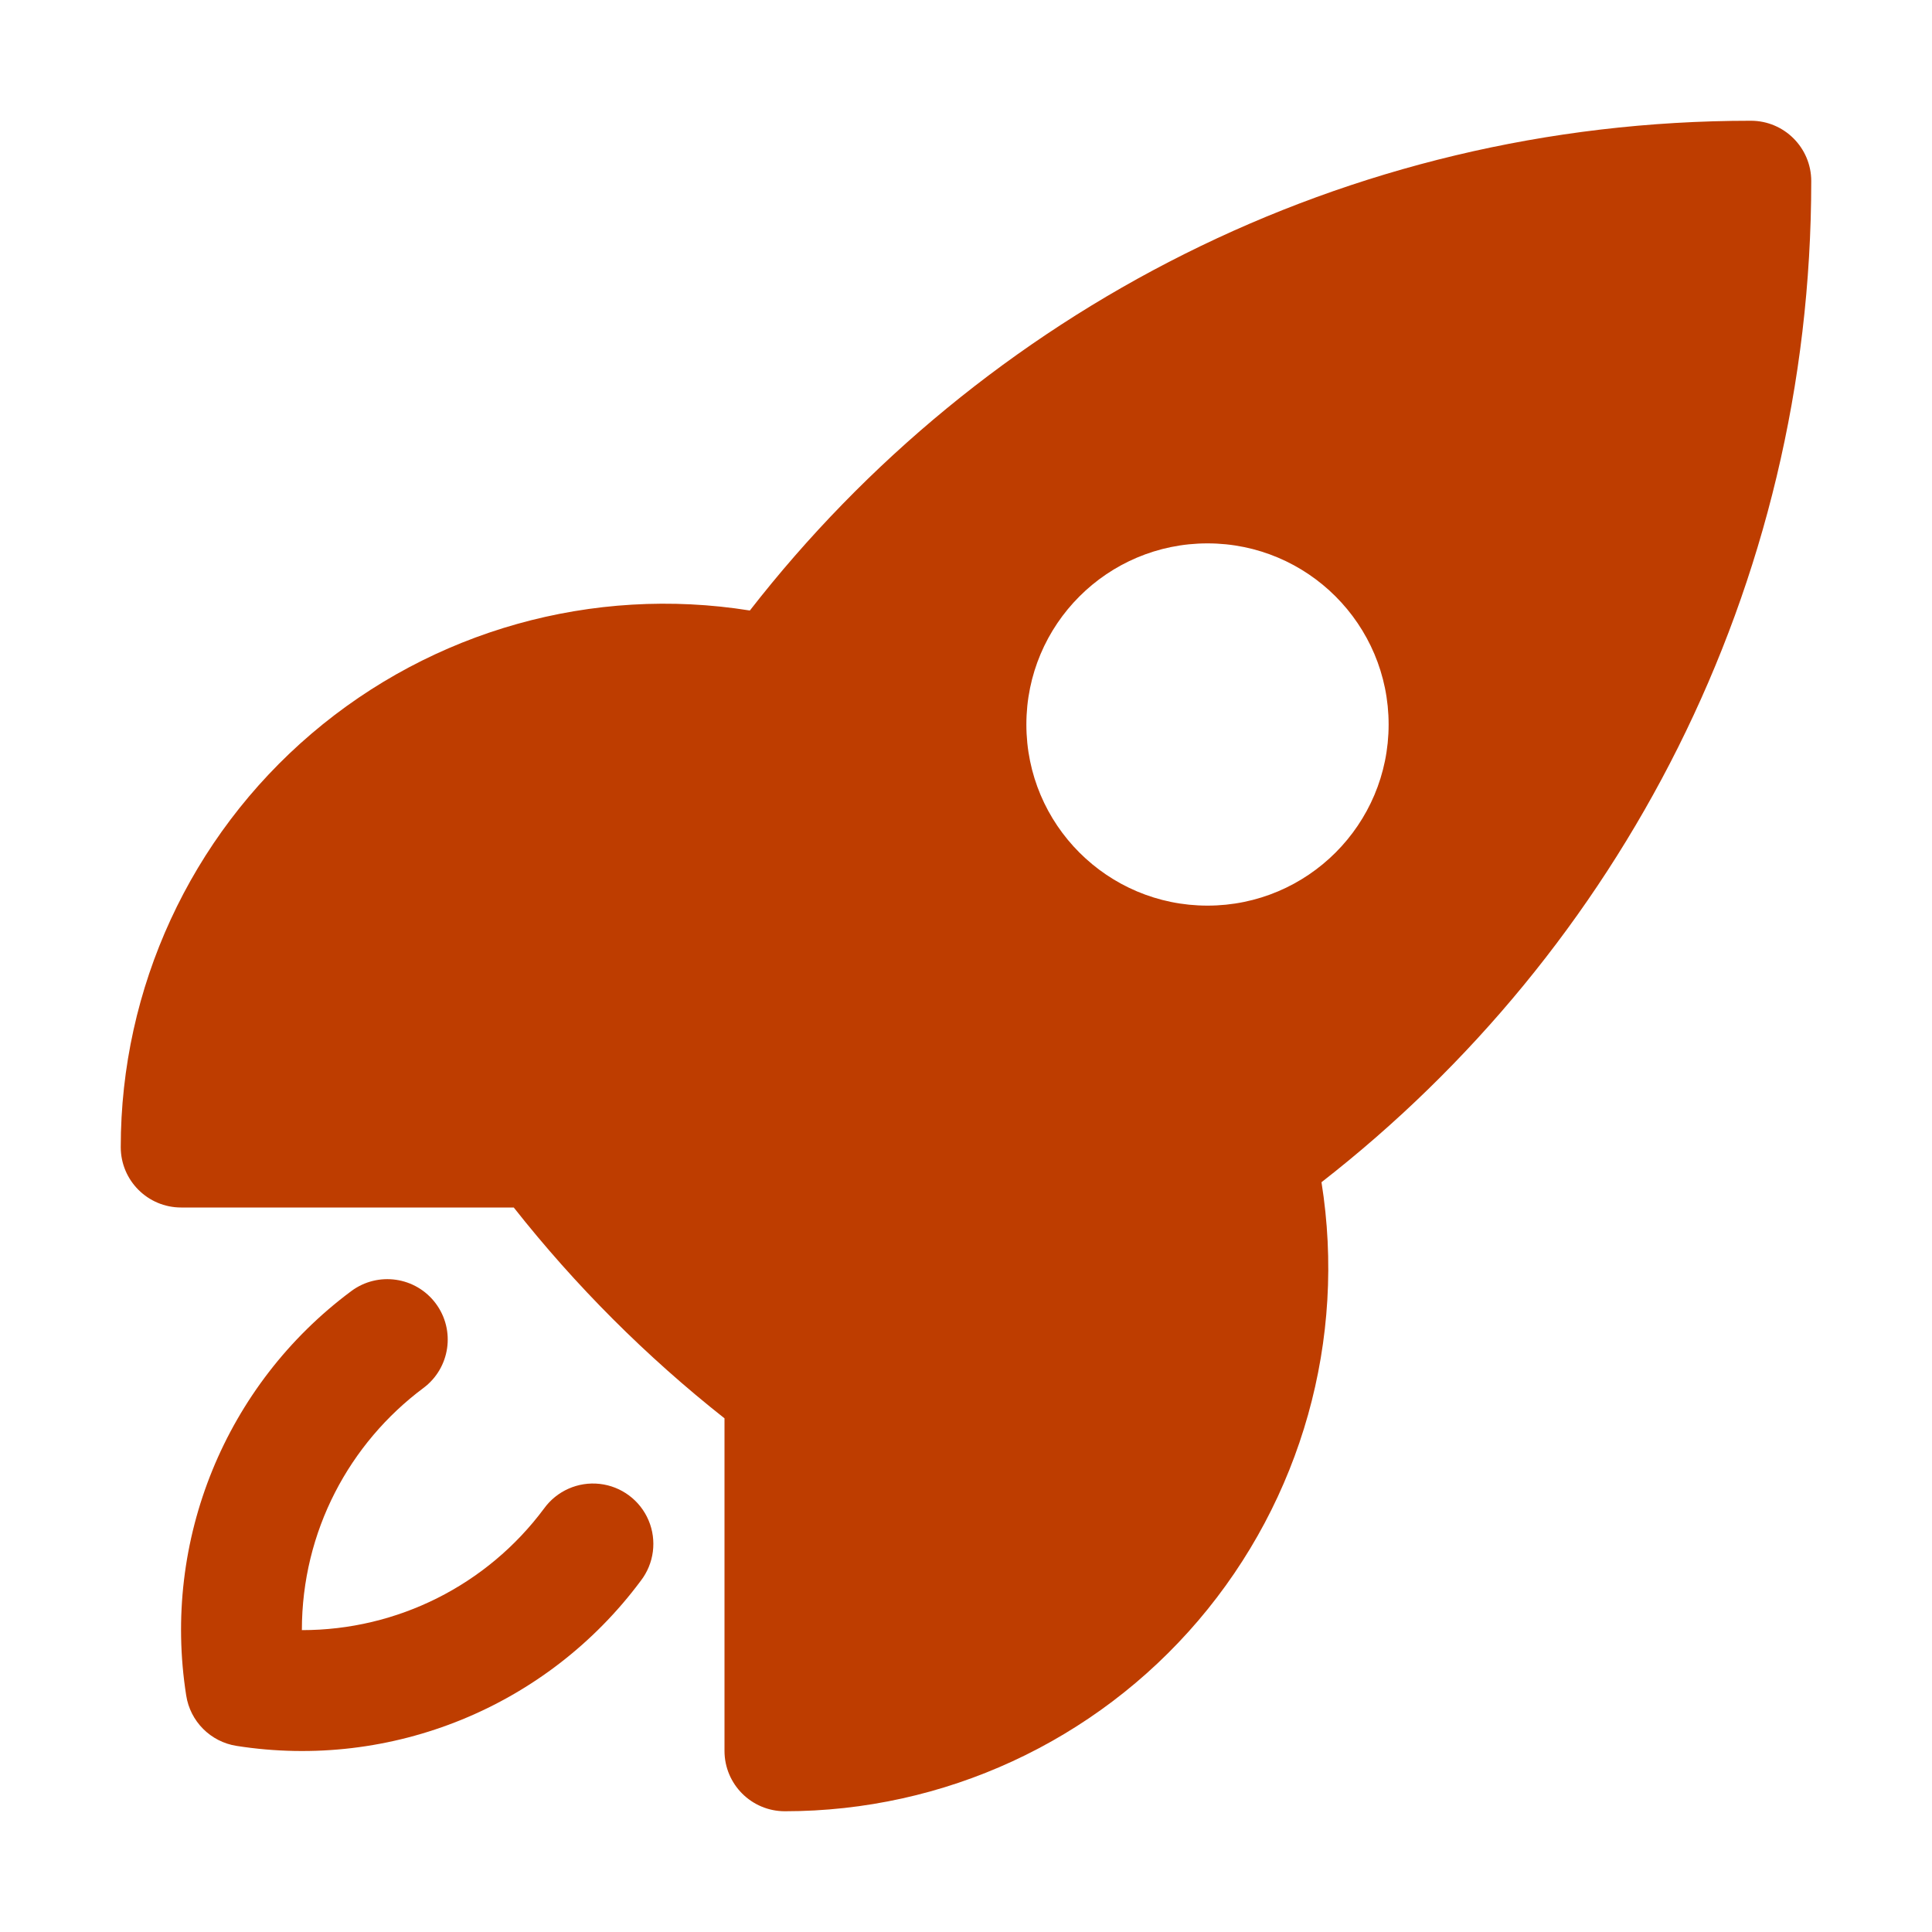
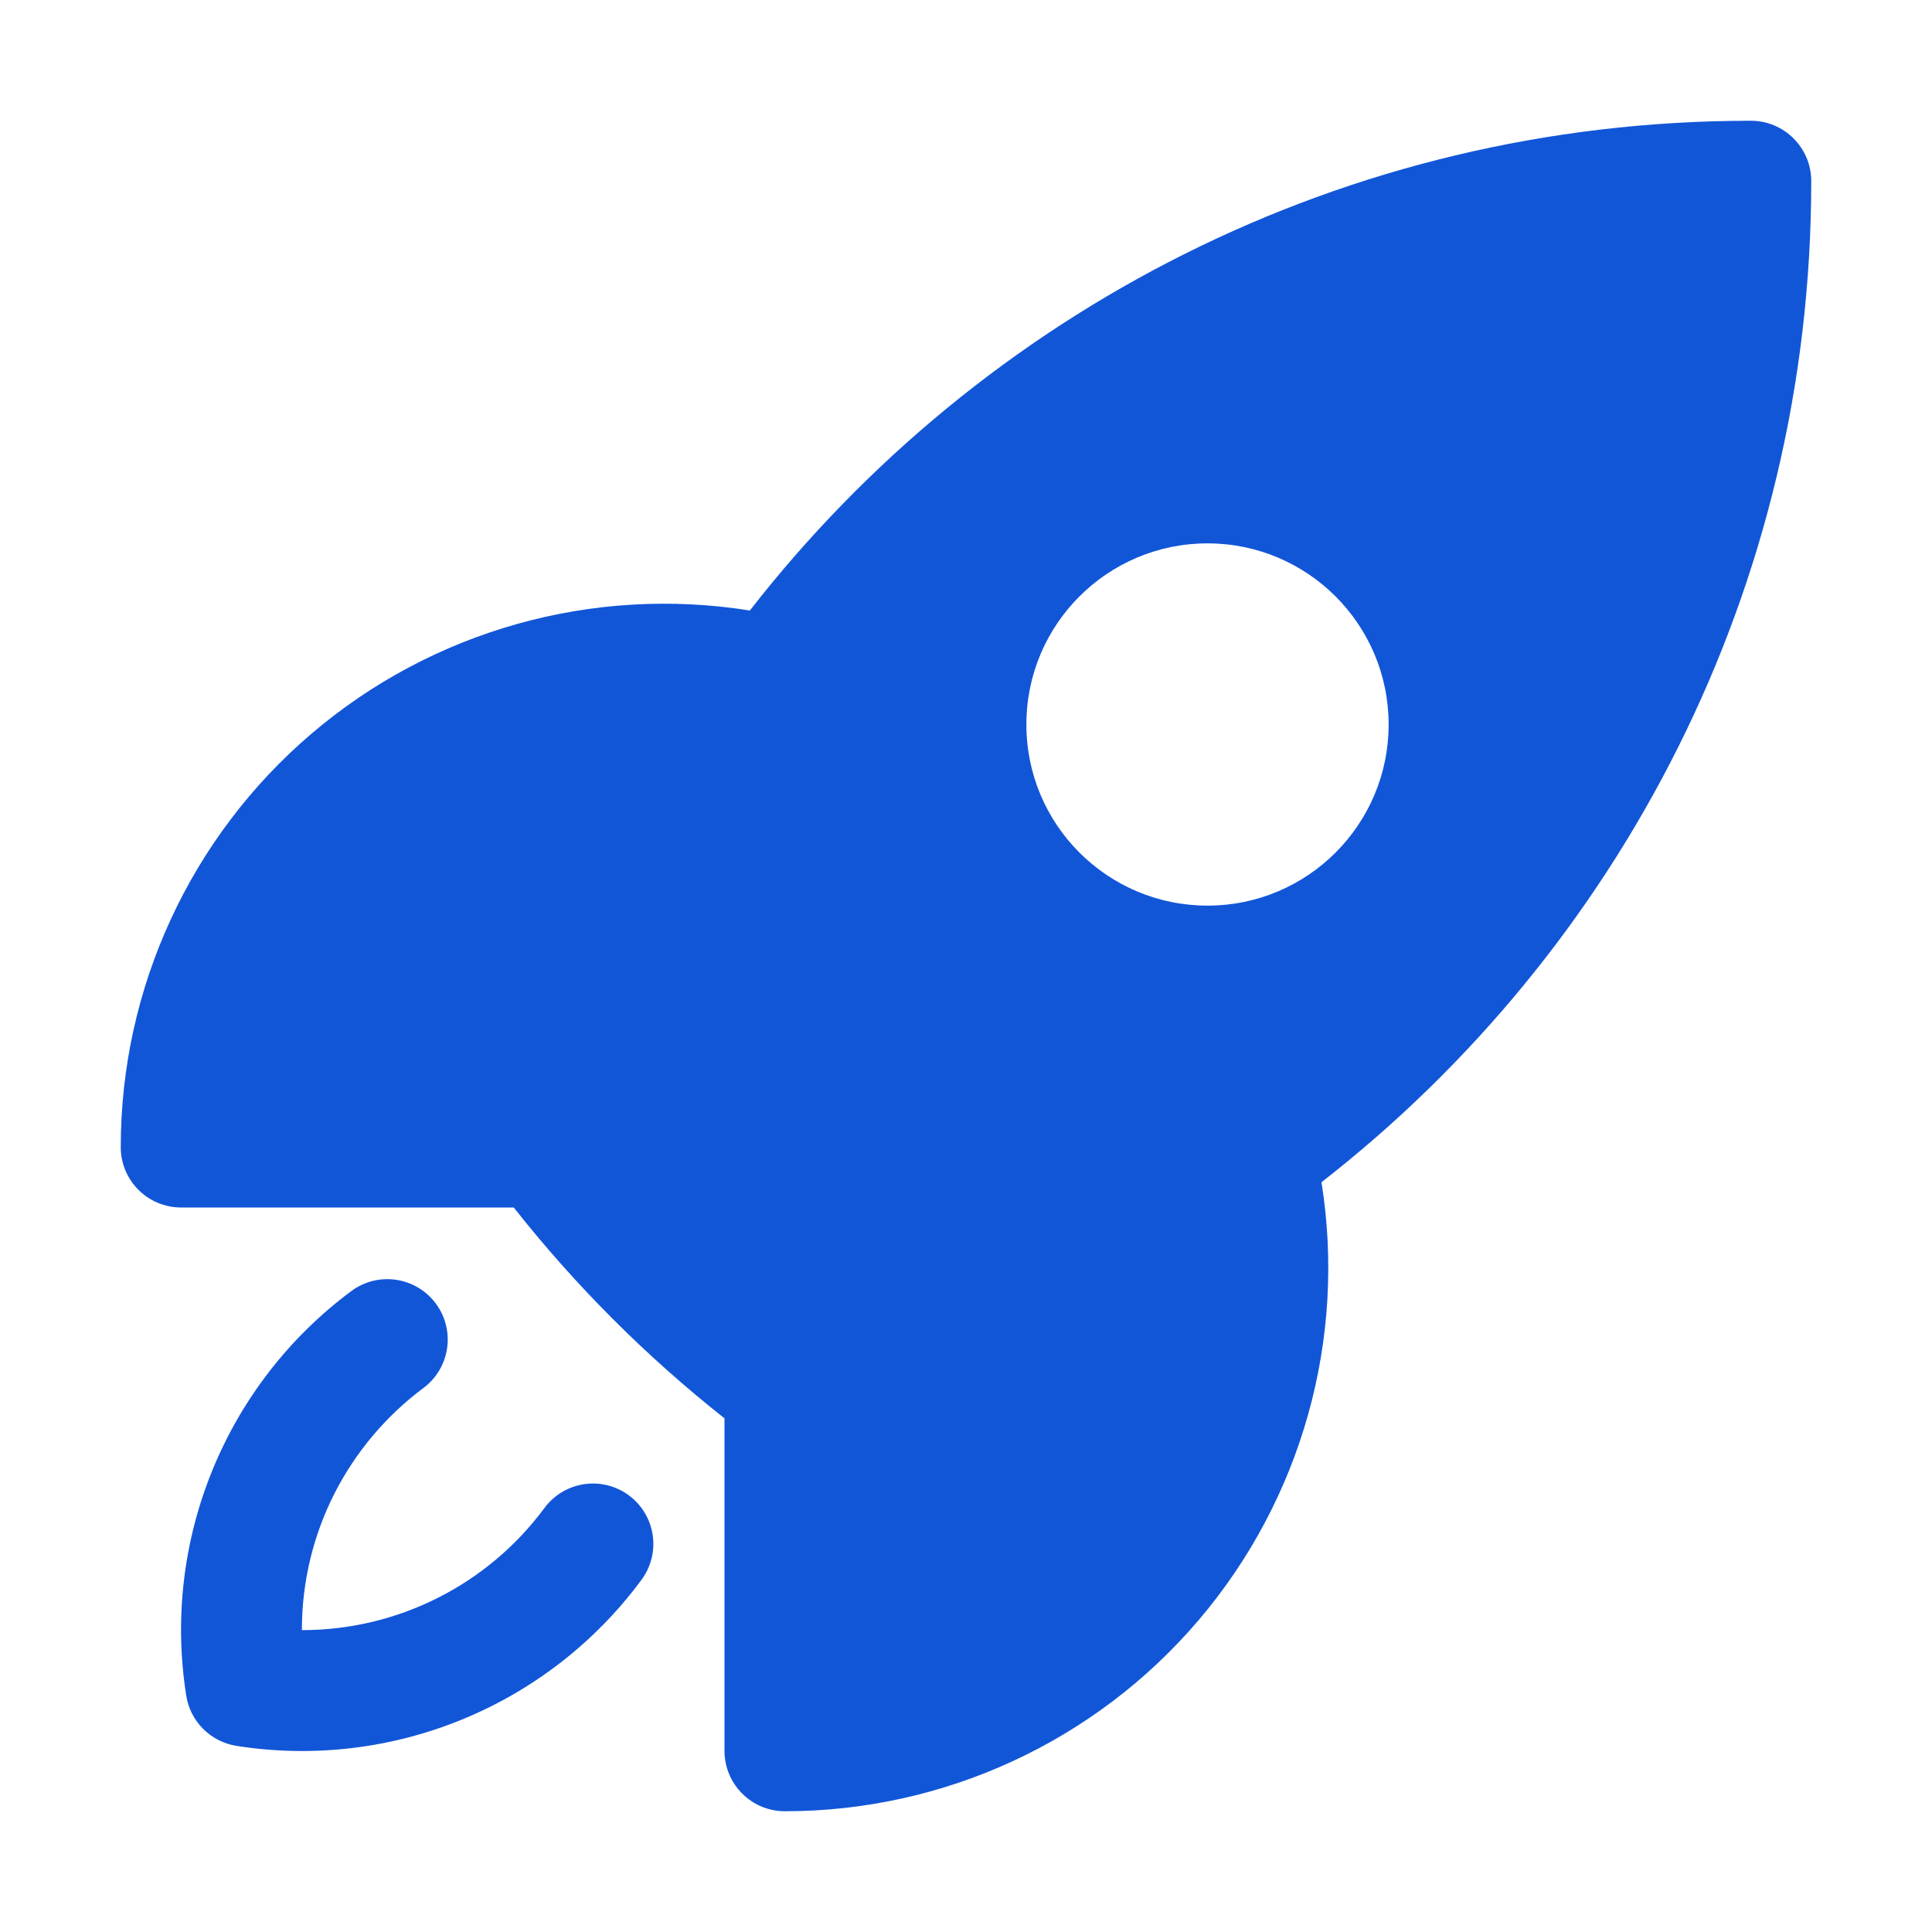
<svg xmlns="http://www.w3.org/2000/svg" viewBox="0 0 24 24">
  <style>
-     path { fill: #be3d00; }
-     @media (prefers-color-scheme: dark) { path { fill: #8d98ff; } }
+     path { fill: #1256d8; }
+     @media (prefers-color-scheme: dark) { path { fill: #5ca4ff; } }
  </style>
  <path fill-rule="evenodd" d="M9.315 7.584C12.195 3.883 16.695 1.5 21.75 1.5a.75.75 0 0 1 .75.75c0 5.056-2.383 9.555-6.084 12.436A6.75 6.75 0 0 1 9.75 22.5a.75.75 0 0 1-.75-.75v-4.131A15.838 15.838 0 0 1 6.382 15H2.25a.75.75 0 0 1-.75-.75 6.75 6.75 0 0 1 7.815-6.666ZM15 6.75a2.25 2.25 0 1 0 0 4.5 2.25 2.25 0 0 0 0-4.5Z" clip-rule="evenodd" />
  <path d="M5.26 17.242a.75.75 0 1 0-.897-1.203 5.243 5.243 0 0 0-2.05 5.022.75.75 0 0 0 .625.627 5.243 5.243 0 0 0 5.022-2.051.75.75 0 1 0-1.202-.897 3.744 3.744 0 0 1-3.008 1.51c0-1.23.592-2.323 1.51-3.008Z" />
</svg>
